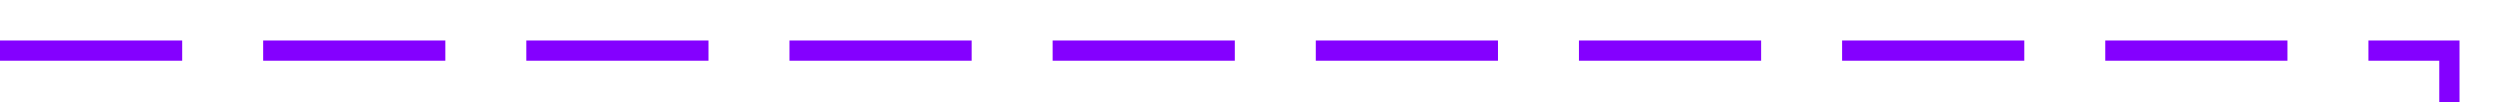
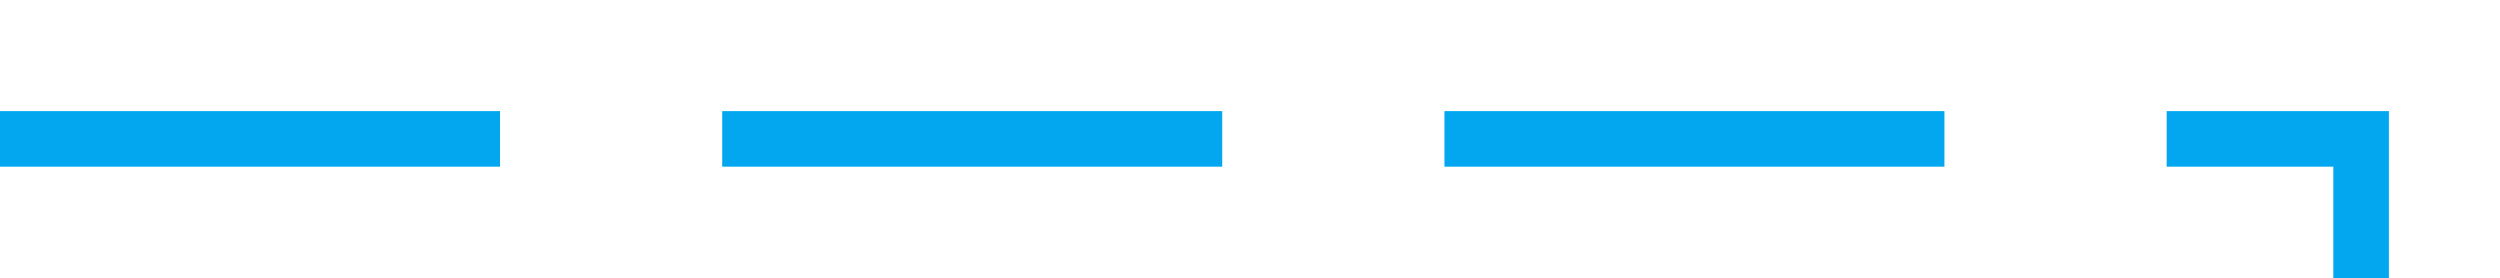
- <svg xmlns="http://www.w3.org/2000/svg" version="1.1" width="247px" height="10px" preserveAspectRatio="xMinYMid meet" viewBox="261 121  247 8">
-   <path d="M 261 125  L 503 125  L 503 313  L 739 313  " stroke-width="2" stroke-dasharray="18,8" stroke="#8400ff" fill="none" />
-   <path d="M 738 320.6  L 745 313  L 738 305.4  L 738 320.6  Z " fill-rule="nonzero" fill="#8400ff" stroke="none" />
+ <svg xmlns="http://www.w3.org/2000/svg" version="1.1" width="90px" height="10px" preserveAspectRatio="xMinYMid meet" viewBox="261 121  90 8">
+   <path d="M 261 125  L 346 125  L 346 209  L 425 209  " stroke-width="2" stroke-dasharray="18,8" stroke="#02a7f0" fill="none" />
+   <path d="M 424 216.6  L 431 209  L 424 201.4  L 424 216.6  Z " fill-rule="nonzero" fill="#02a7f0" stroke="none" />
</svg>
